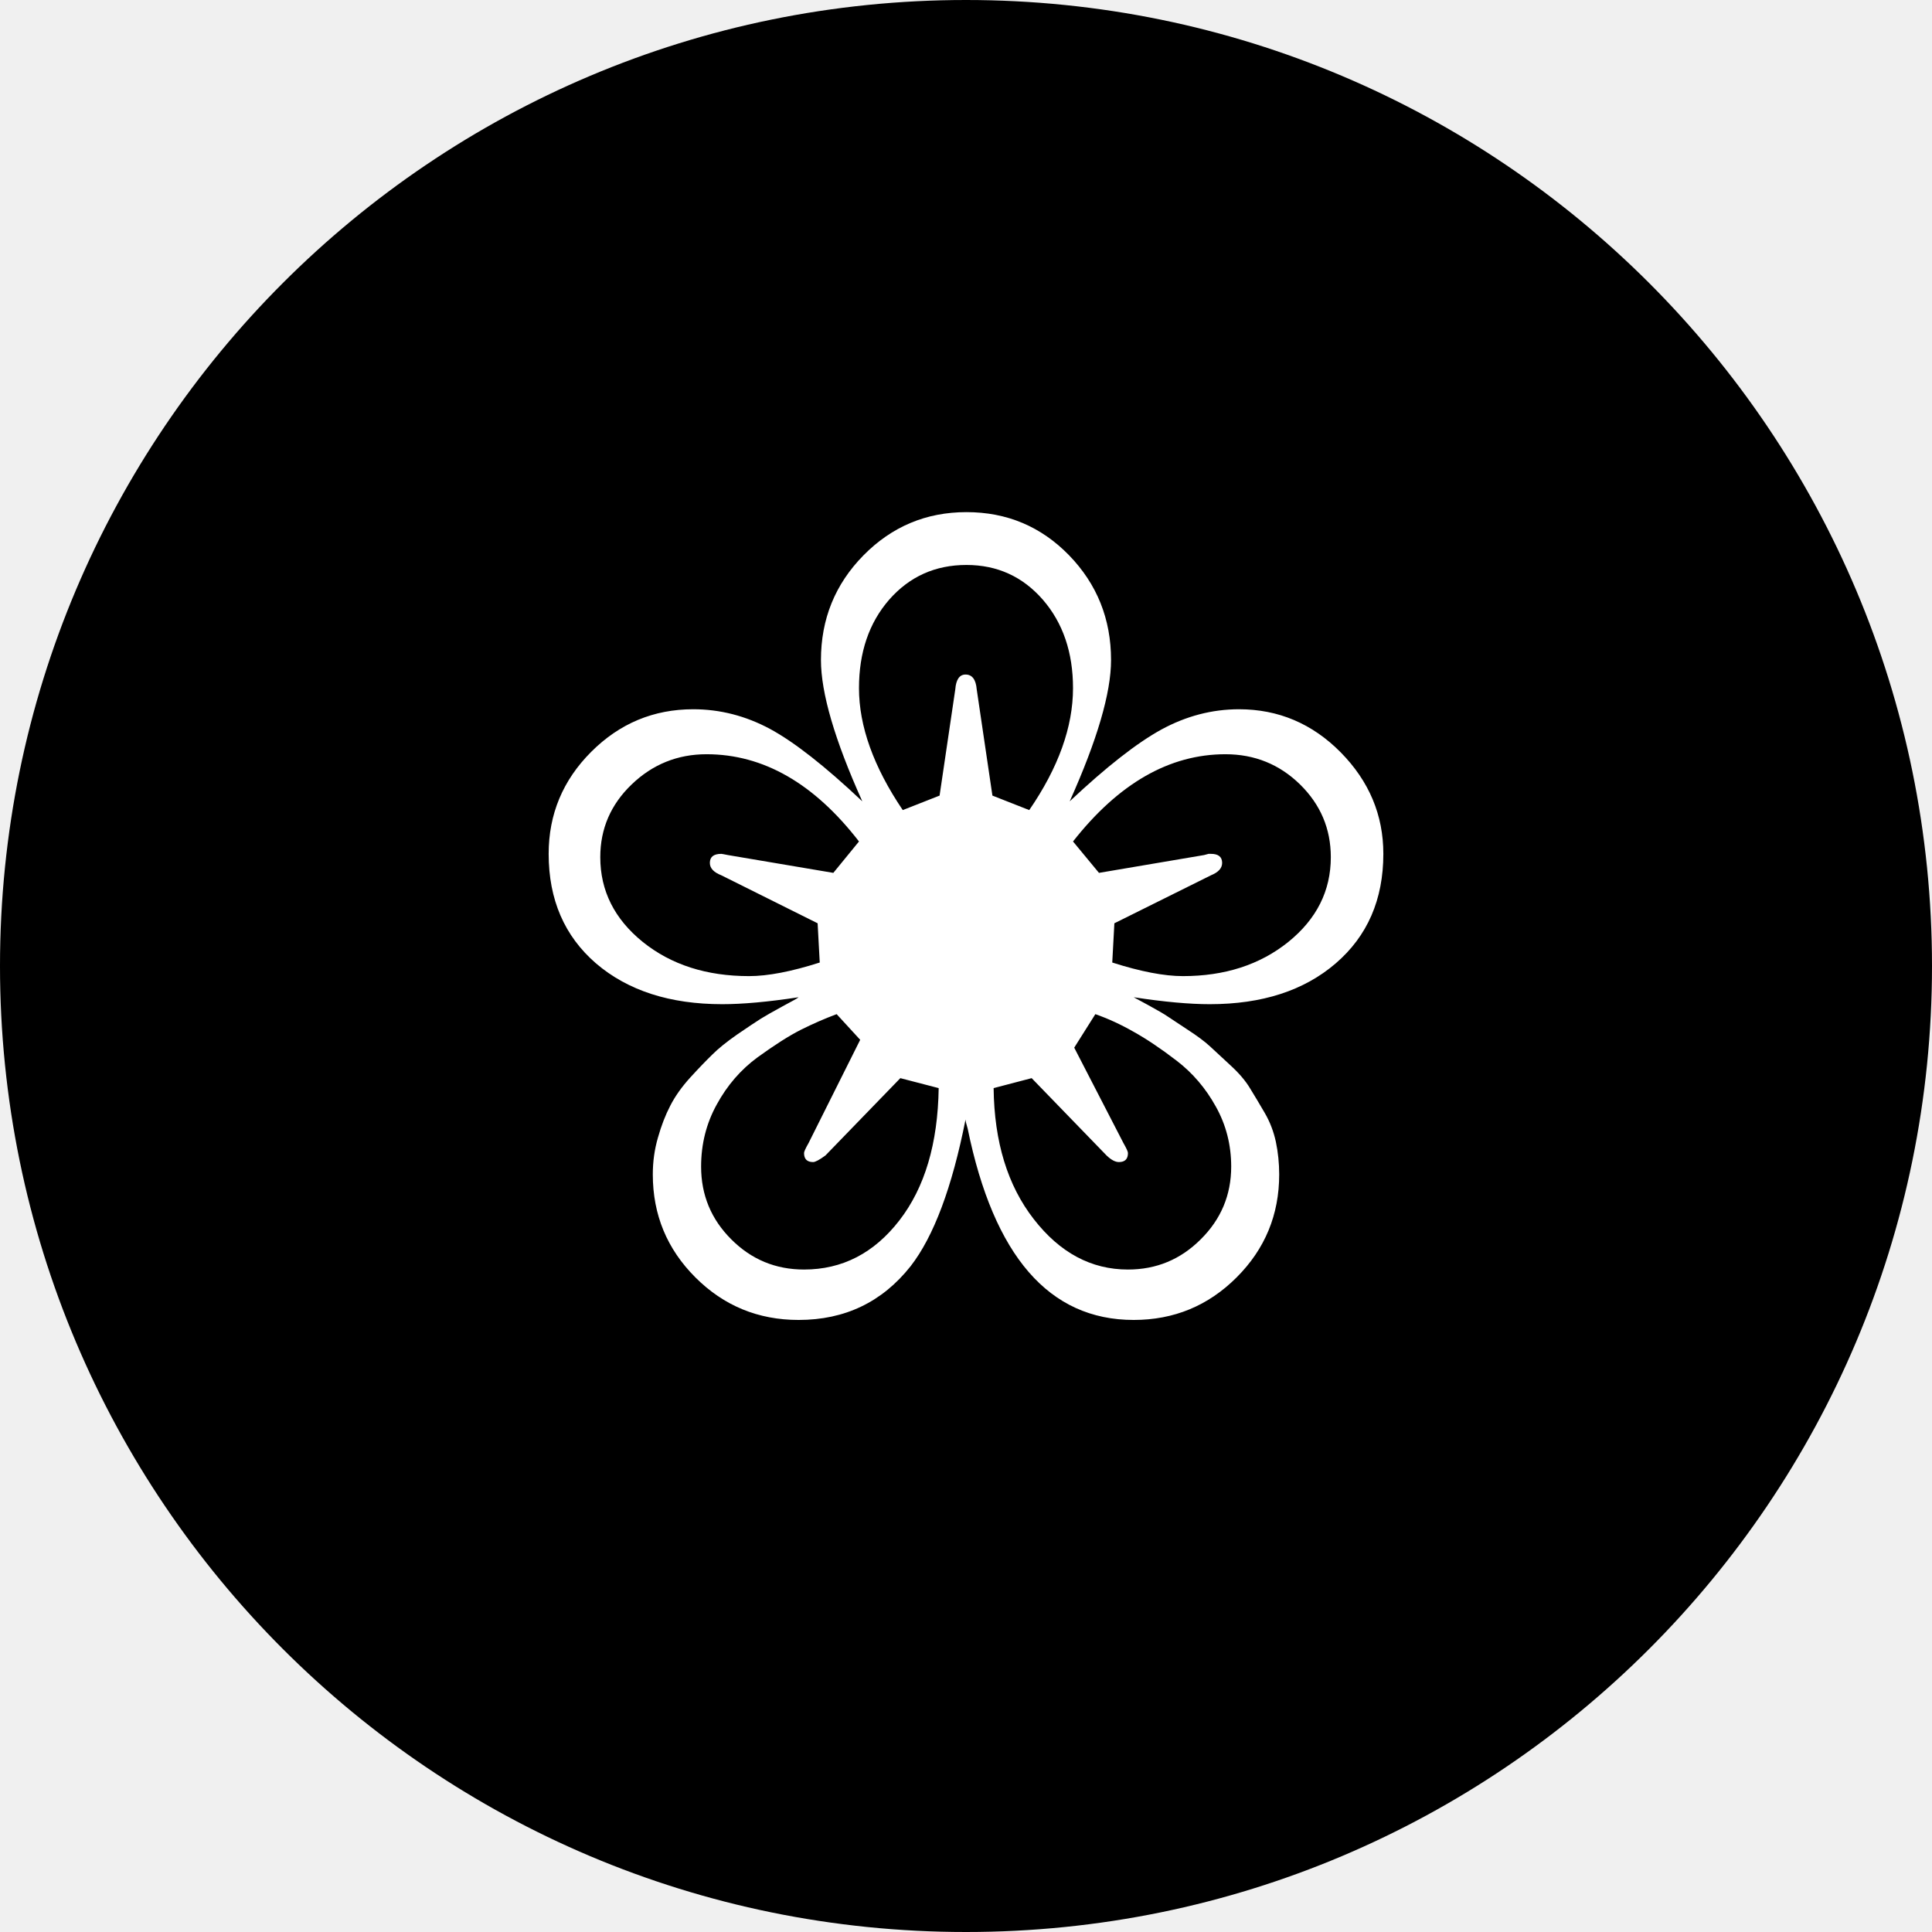
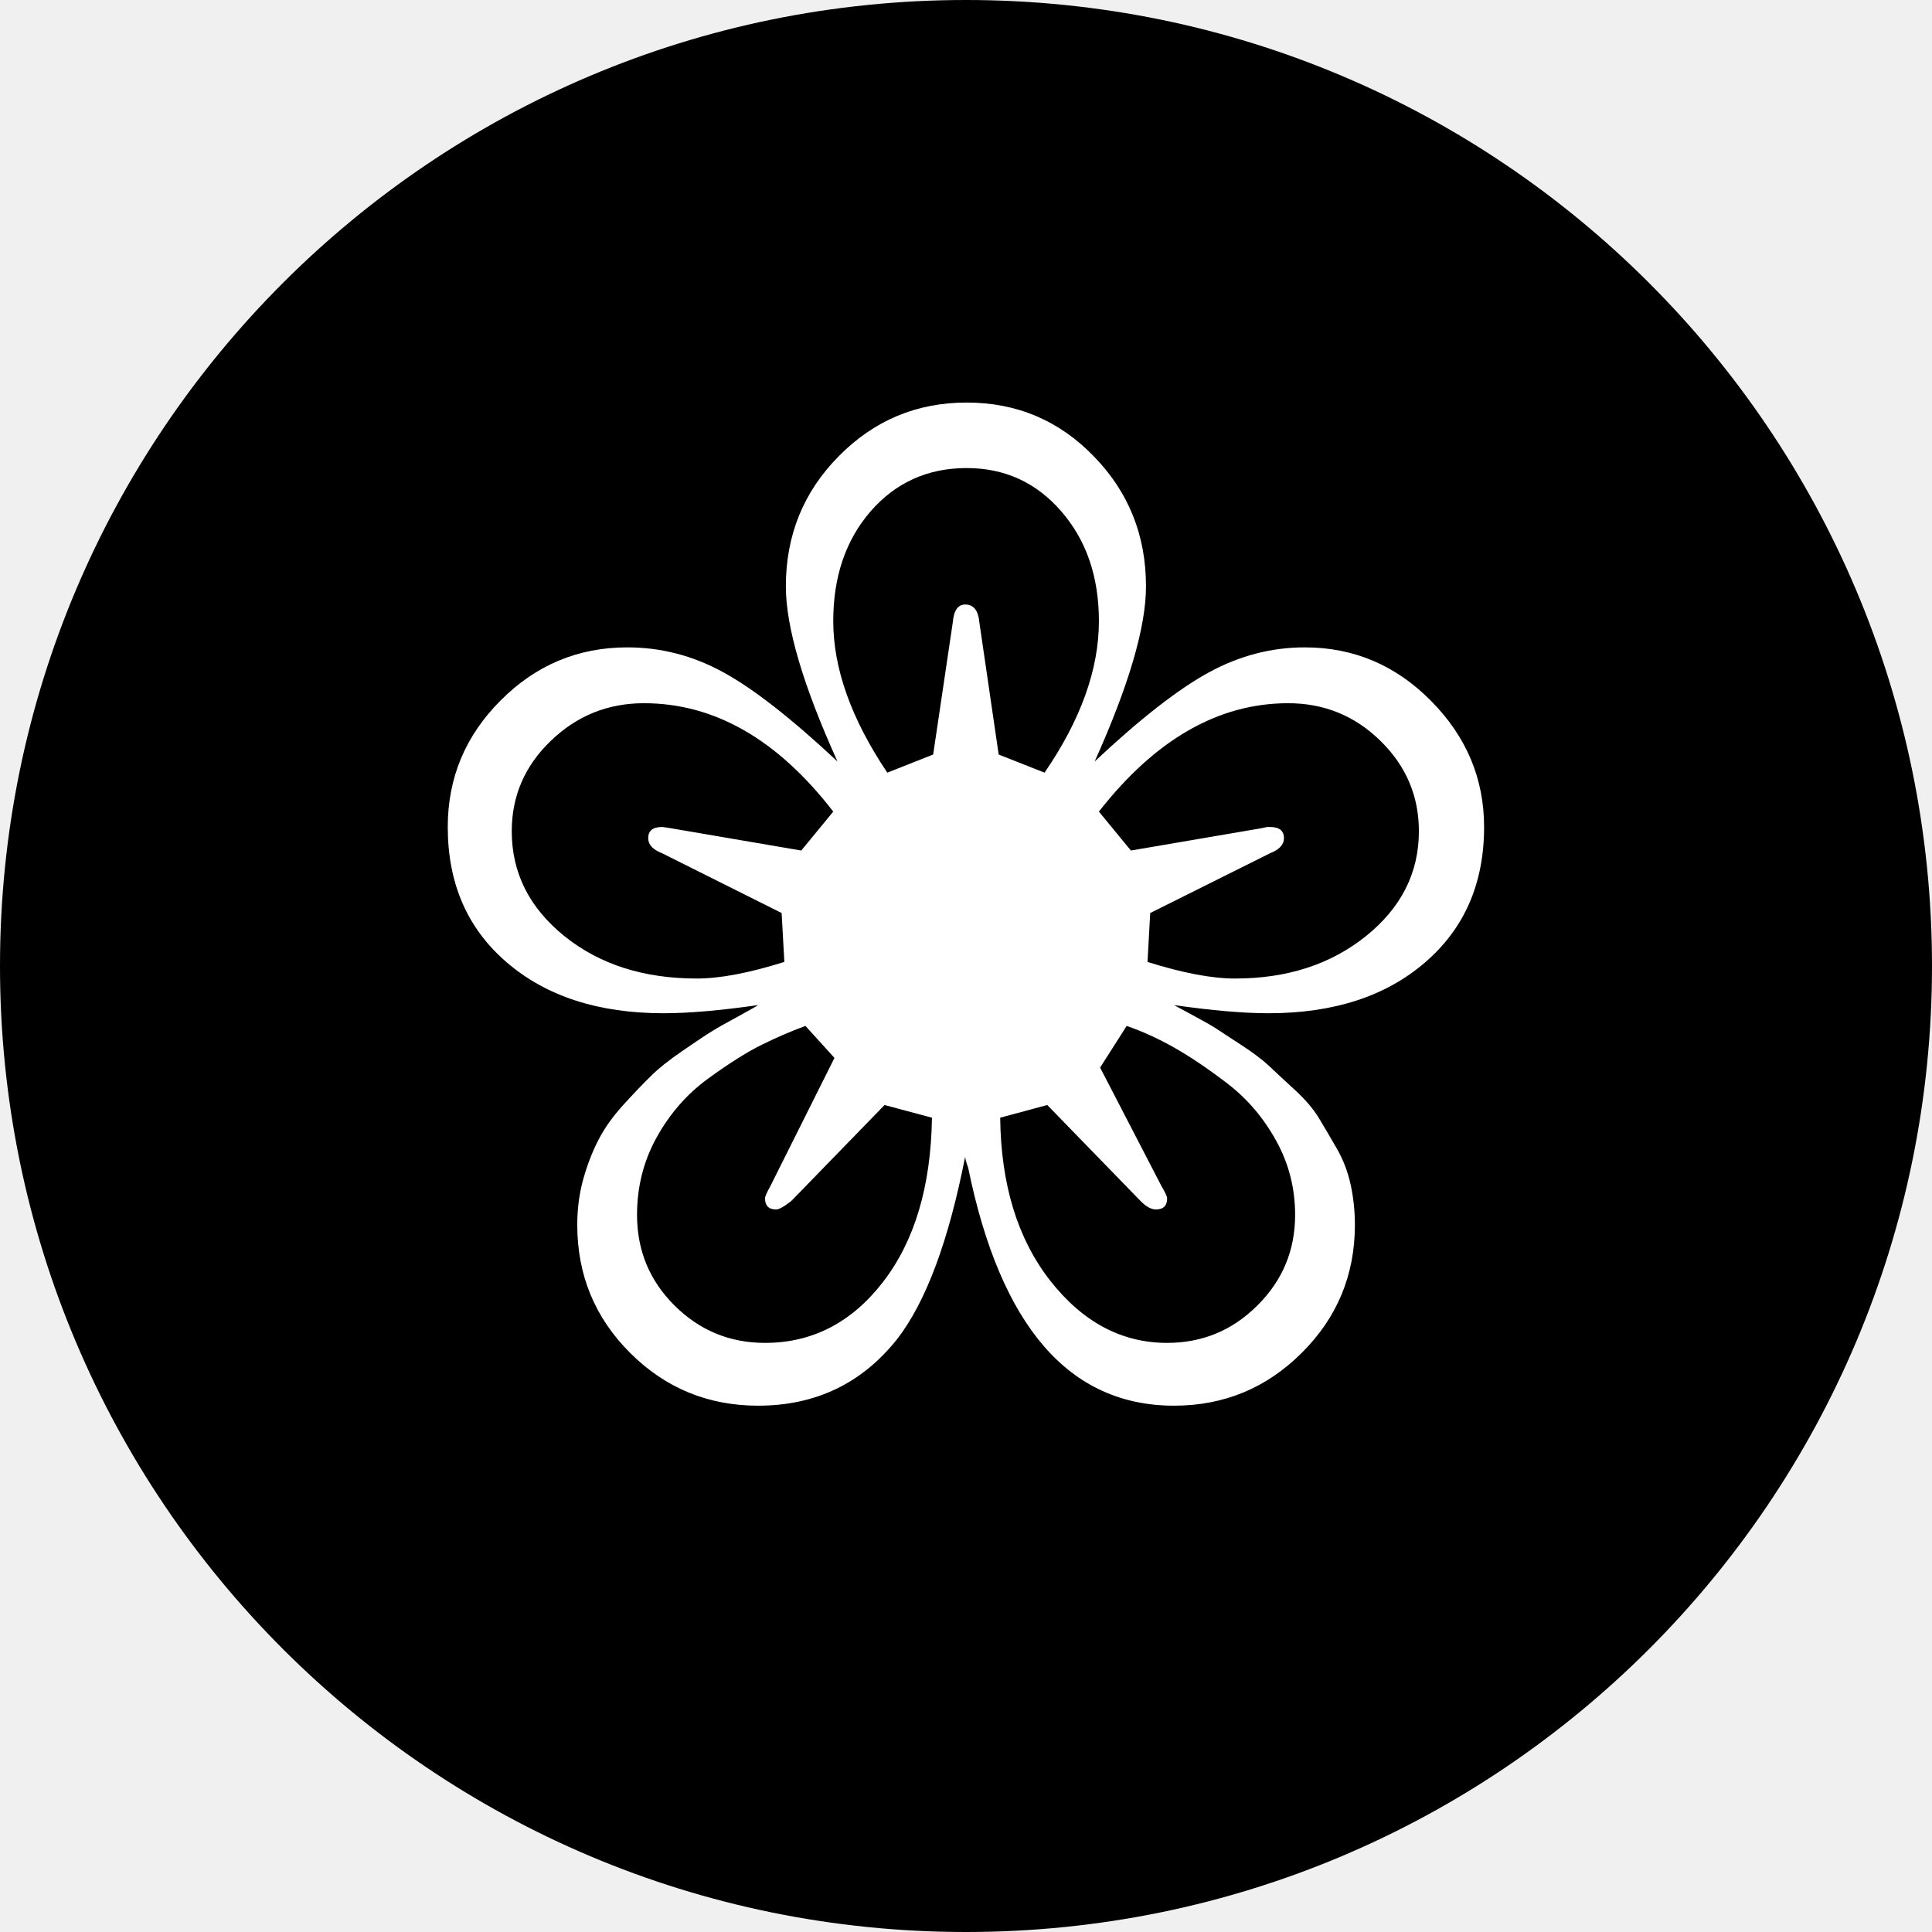
<svg xmlns="http://www.w3.org/2000/svg" viewBox="0 0 100 100">
  <circle cx="50" cy="50" r="50" fill="black" />
-   <text x="50" y="50" font-size="58" text-anchor="middle" dominant-baseline="central" fill="white">❀</text>
+   <text x="50" y="50" font-size="72" text-anchor="middle" dominant-baseline="central" fill="white">❀</text>
</svg>
